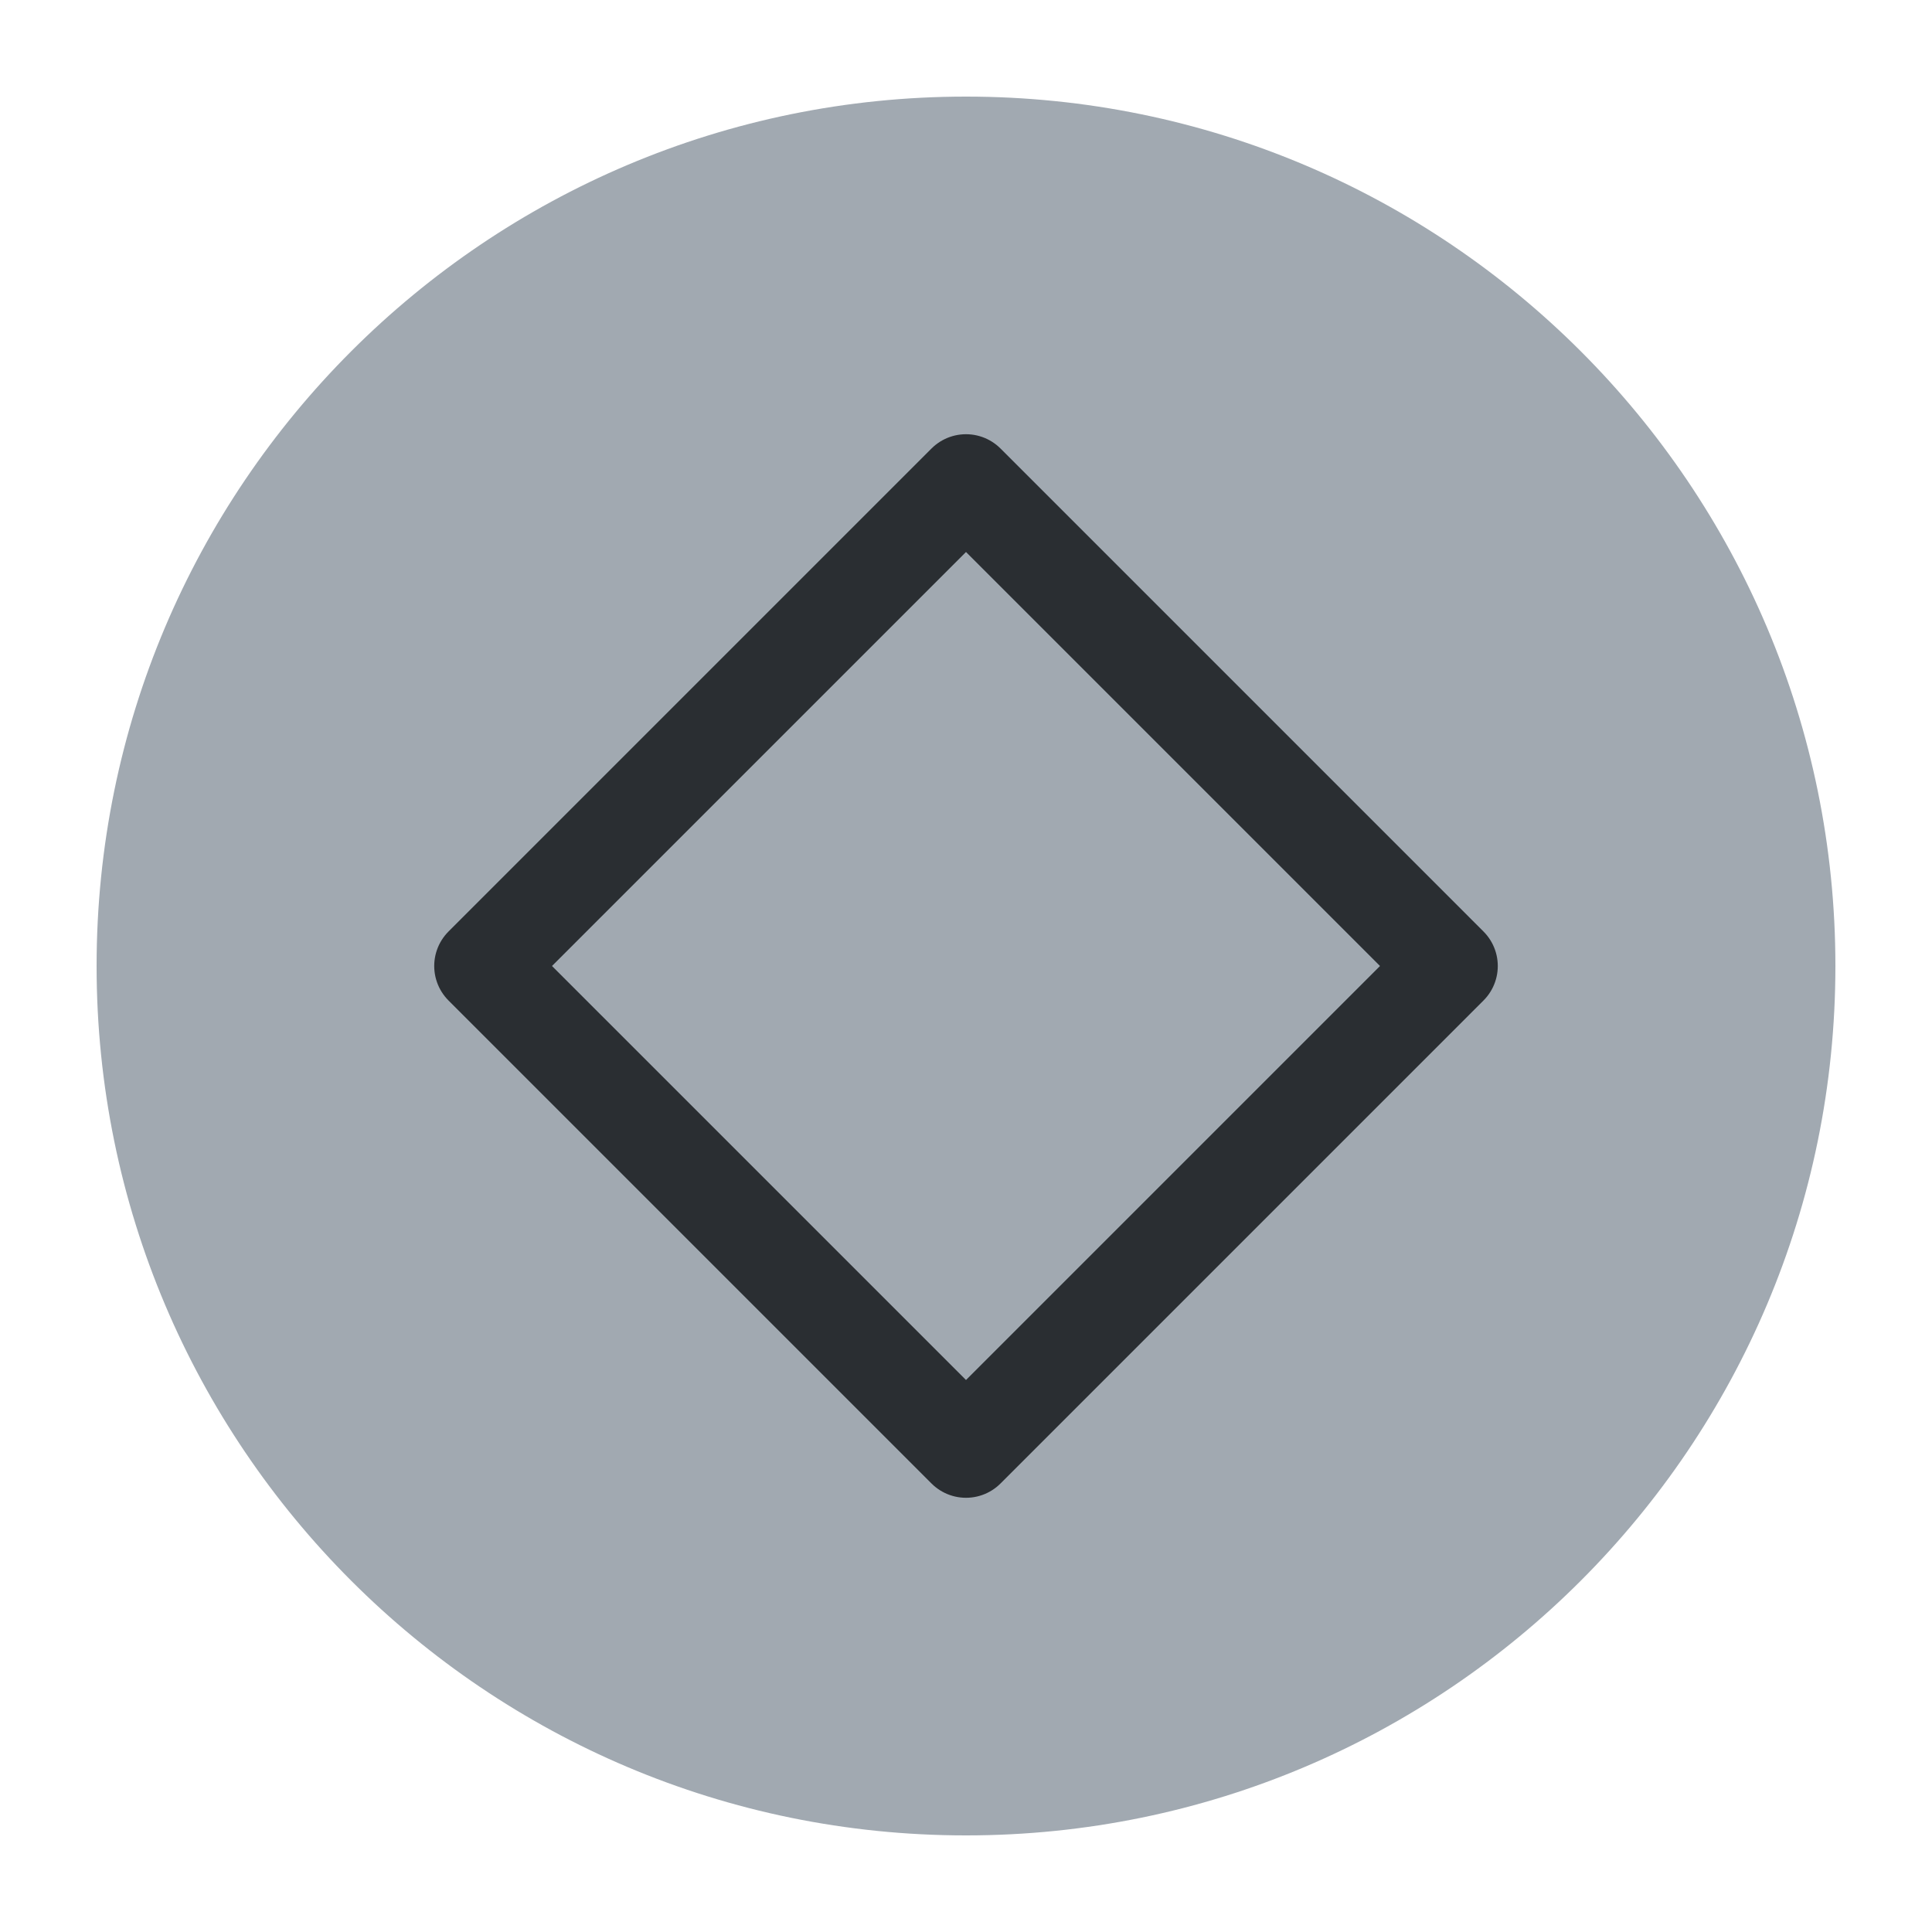
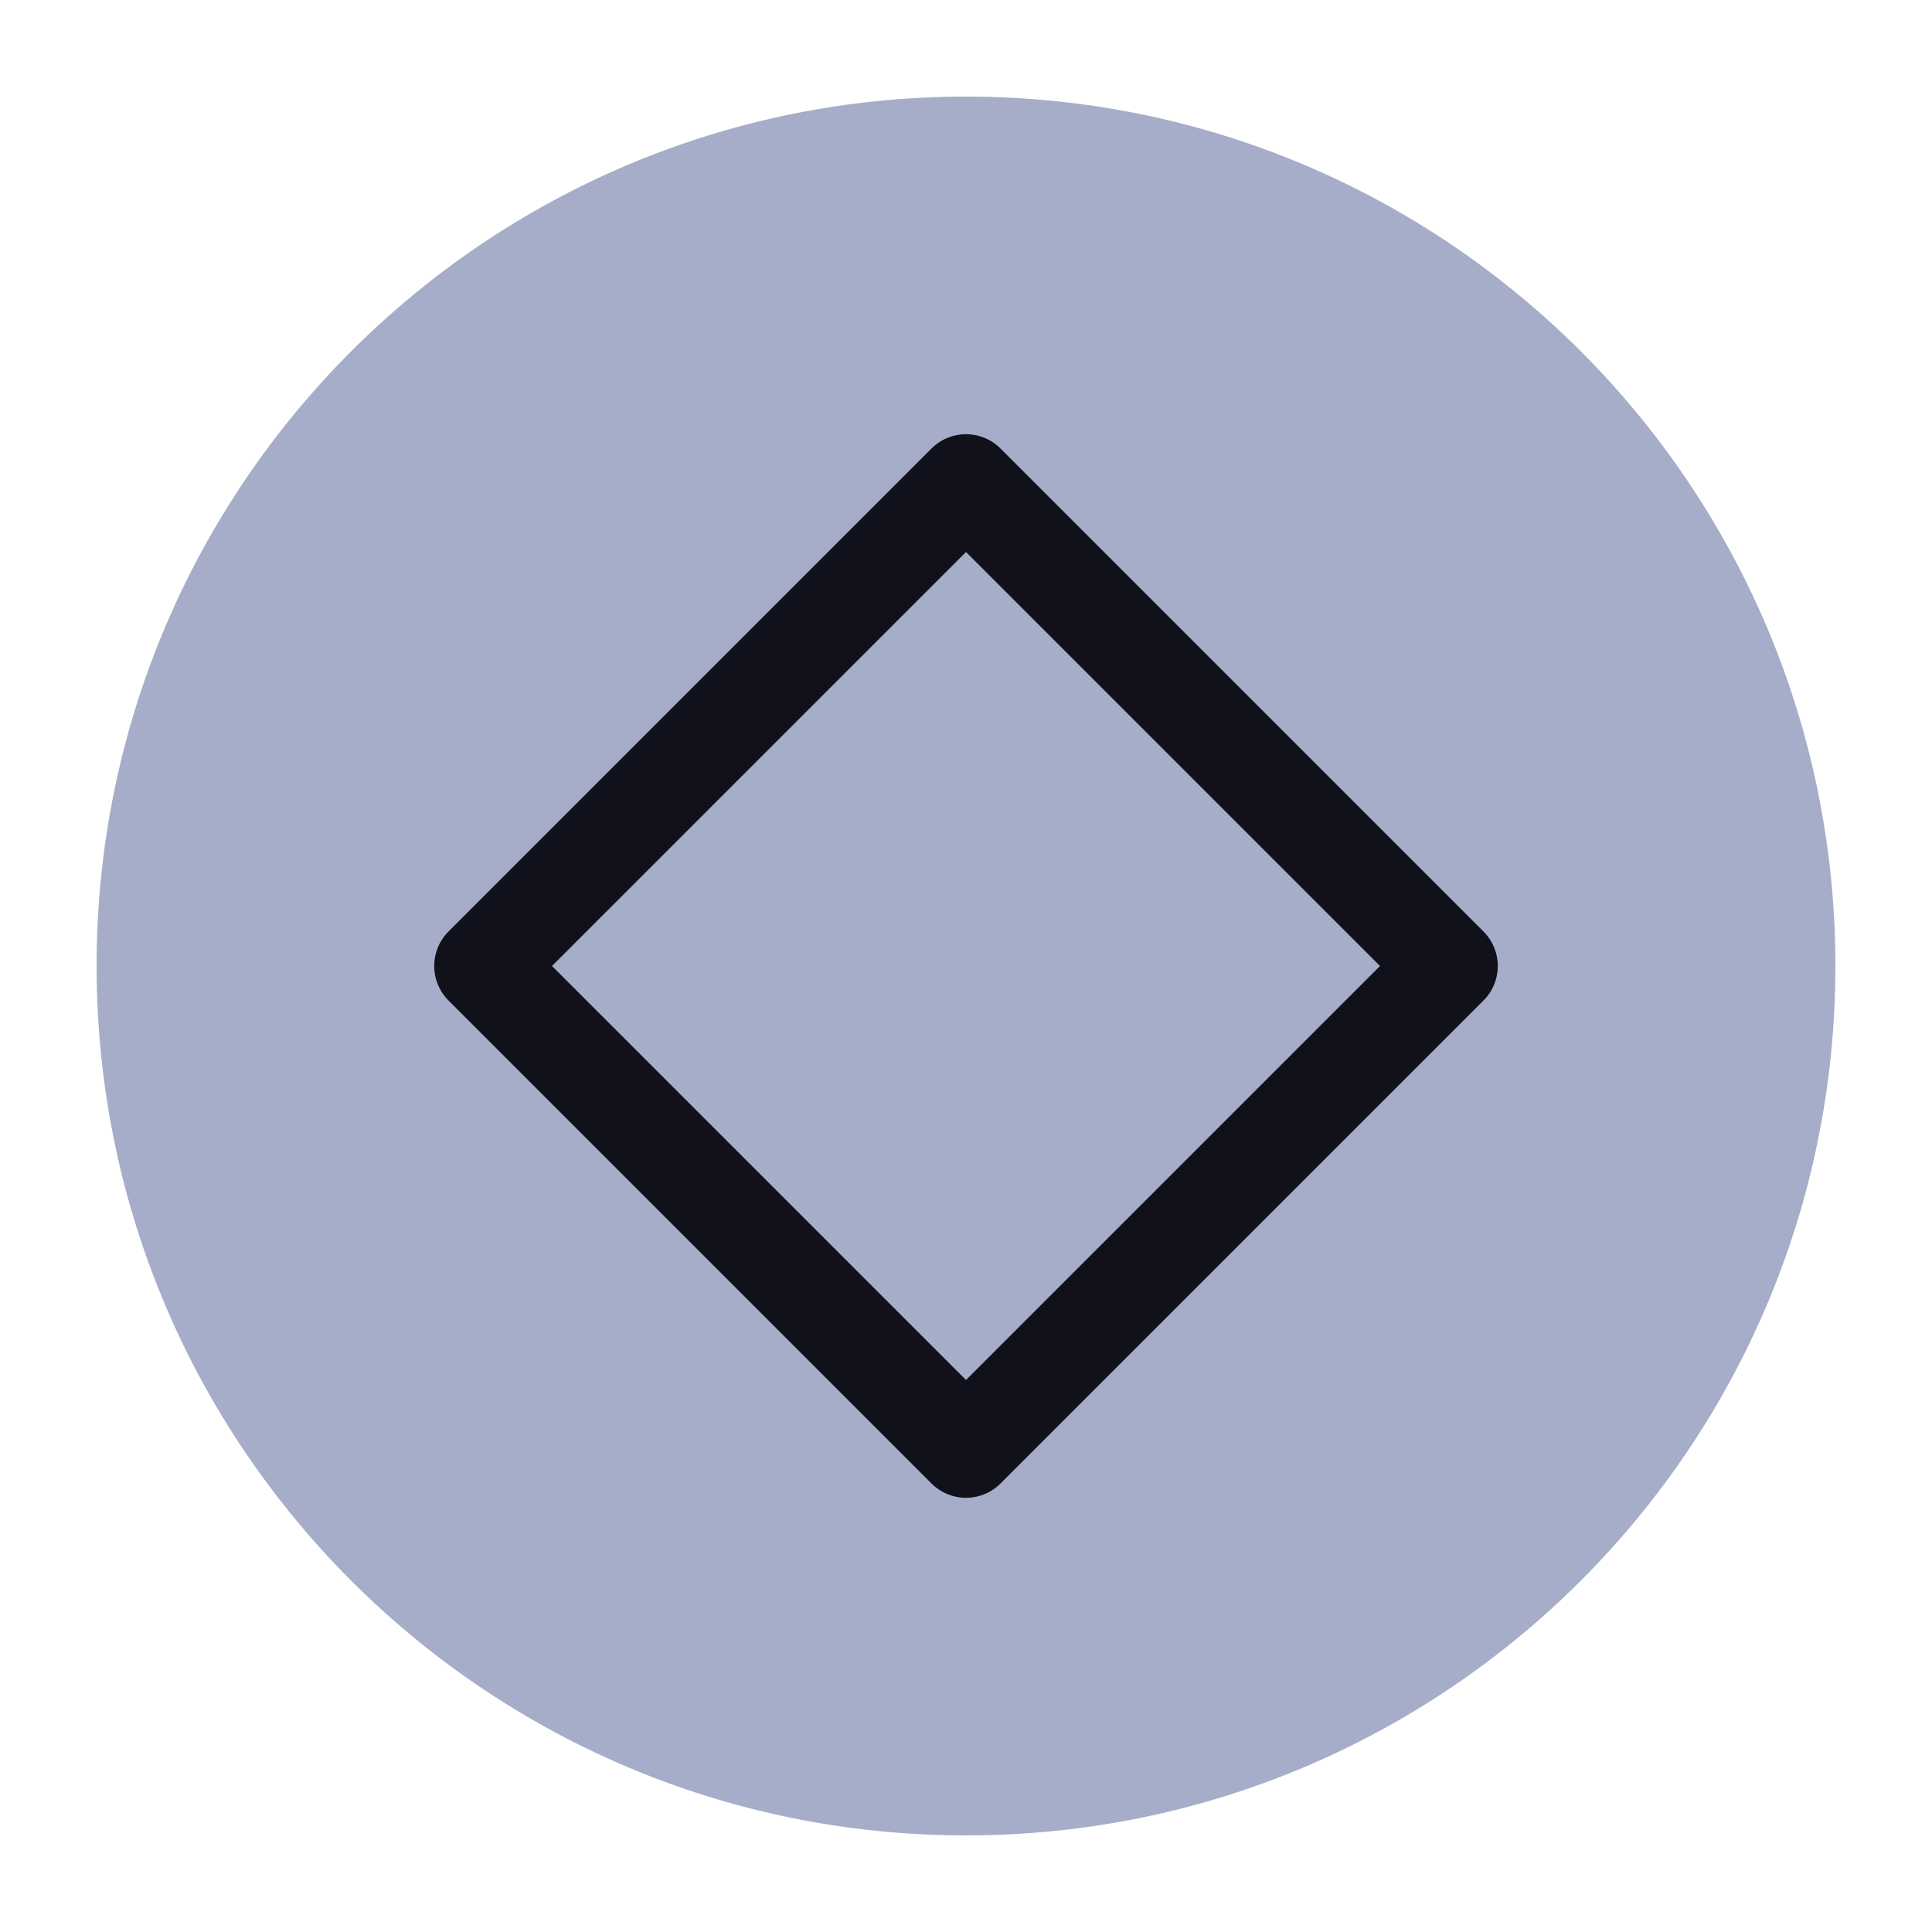
<svg xmlns="http://www.w3.org/2000/svg" viewBox="0 0 50 50" version="1.2" baseProfile="tiny">
  <defs>
</defs>
  <g fill="none" stroke="black" stroke-width="1" fill-rule="evenodd" stroke-linecap="square" stroke-linejoin="bevel">
-     <g fill="#a1a9b1" fill-opacity="1" stroke="none" transform="matrix(2.5,0,0,2.5,2.5,2.5)" font-family="Noto Sans" font-size="10" font-weight="400" font-style="normal">
+     <g fill="#a6adc8" fill-opacity="1" stroke="none" transform="matrix(2.5,0,0,2.5,2.5,2.5)" font-family="Noto Sans" font-size="10" font-weight="400" font-style="normal">
      <circle cx="9" cy="9" r="9" />
    </g>
-     <g fill="none" stroke="#2a2e32" stroke-opacity="1" stroke-width="1.01" stroke-linecap="round" stroke-linejoin="round" transform="matrix(2.5,0,0,2.5,2.5,2.5)" font-family="Noto Sans" font-size="10" font-weight="400" font-style="normal">
+     <g fill="none" stroke="#11111b" stroke-opacity="1" stroke-width="1.01" stroke-linecap="round" stroke-linejoin="round" transform="matrix(2.5,0,0,2.5,2.5,2.5)" font-family="Noto Sans" font-size="10" font-weight="400" font-style="normal">
      <path vector-effect="none" fill-rule="evenodd" d="M4,9 L9,4 L14,9 L9,14 L4,9" />
    </g>
    <g fill="none" stroke="#000000" stroke-opacity="1" stroke-width="1" stroke-linecap="square" stroke-linejoin="bevel" transform="matrix(1,0,0,1,0,0)" font-family="Noto Sans" font-size="10" font-weight="400" font-style="normal">
</g>
  </g>
</svg>
